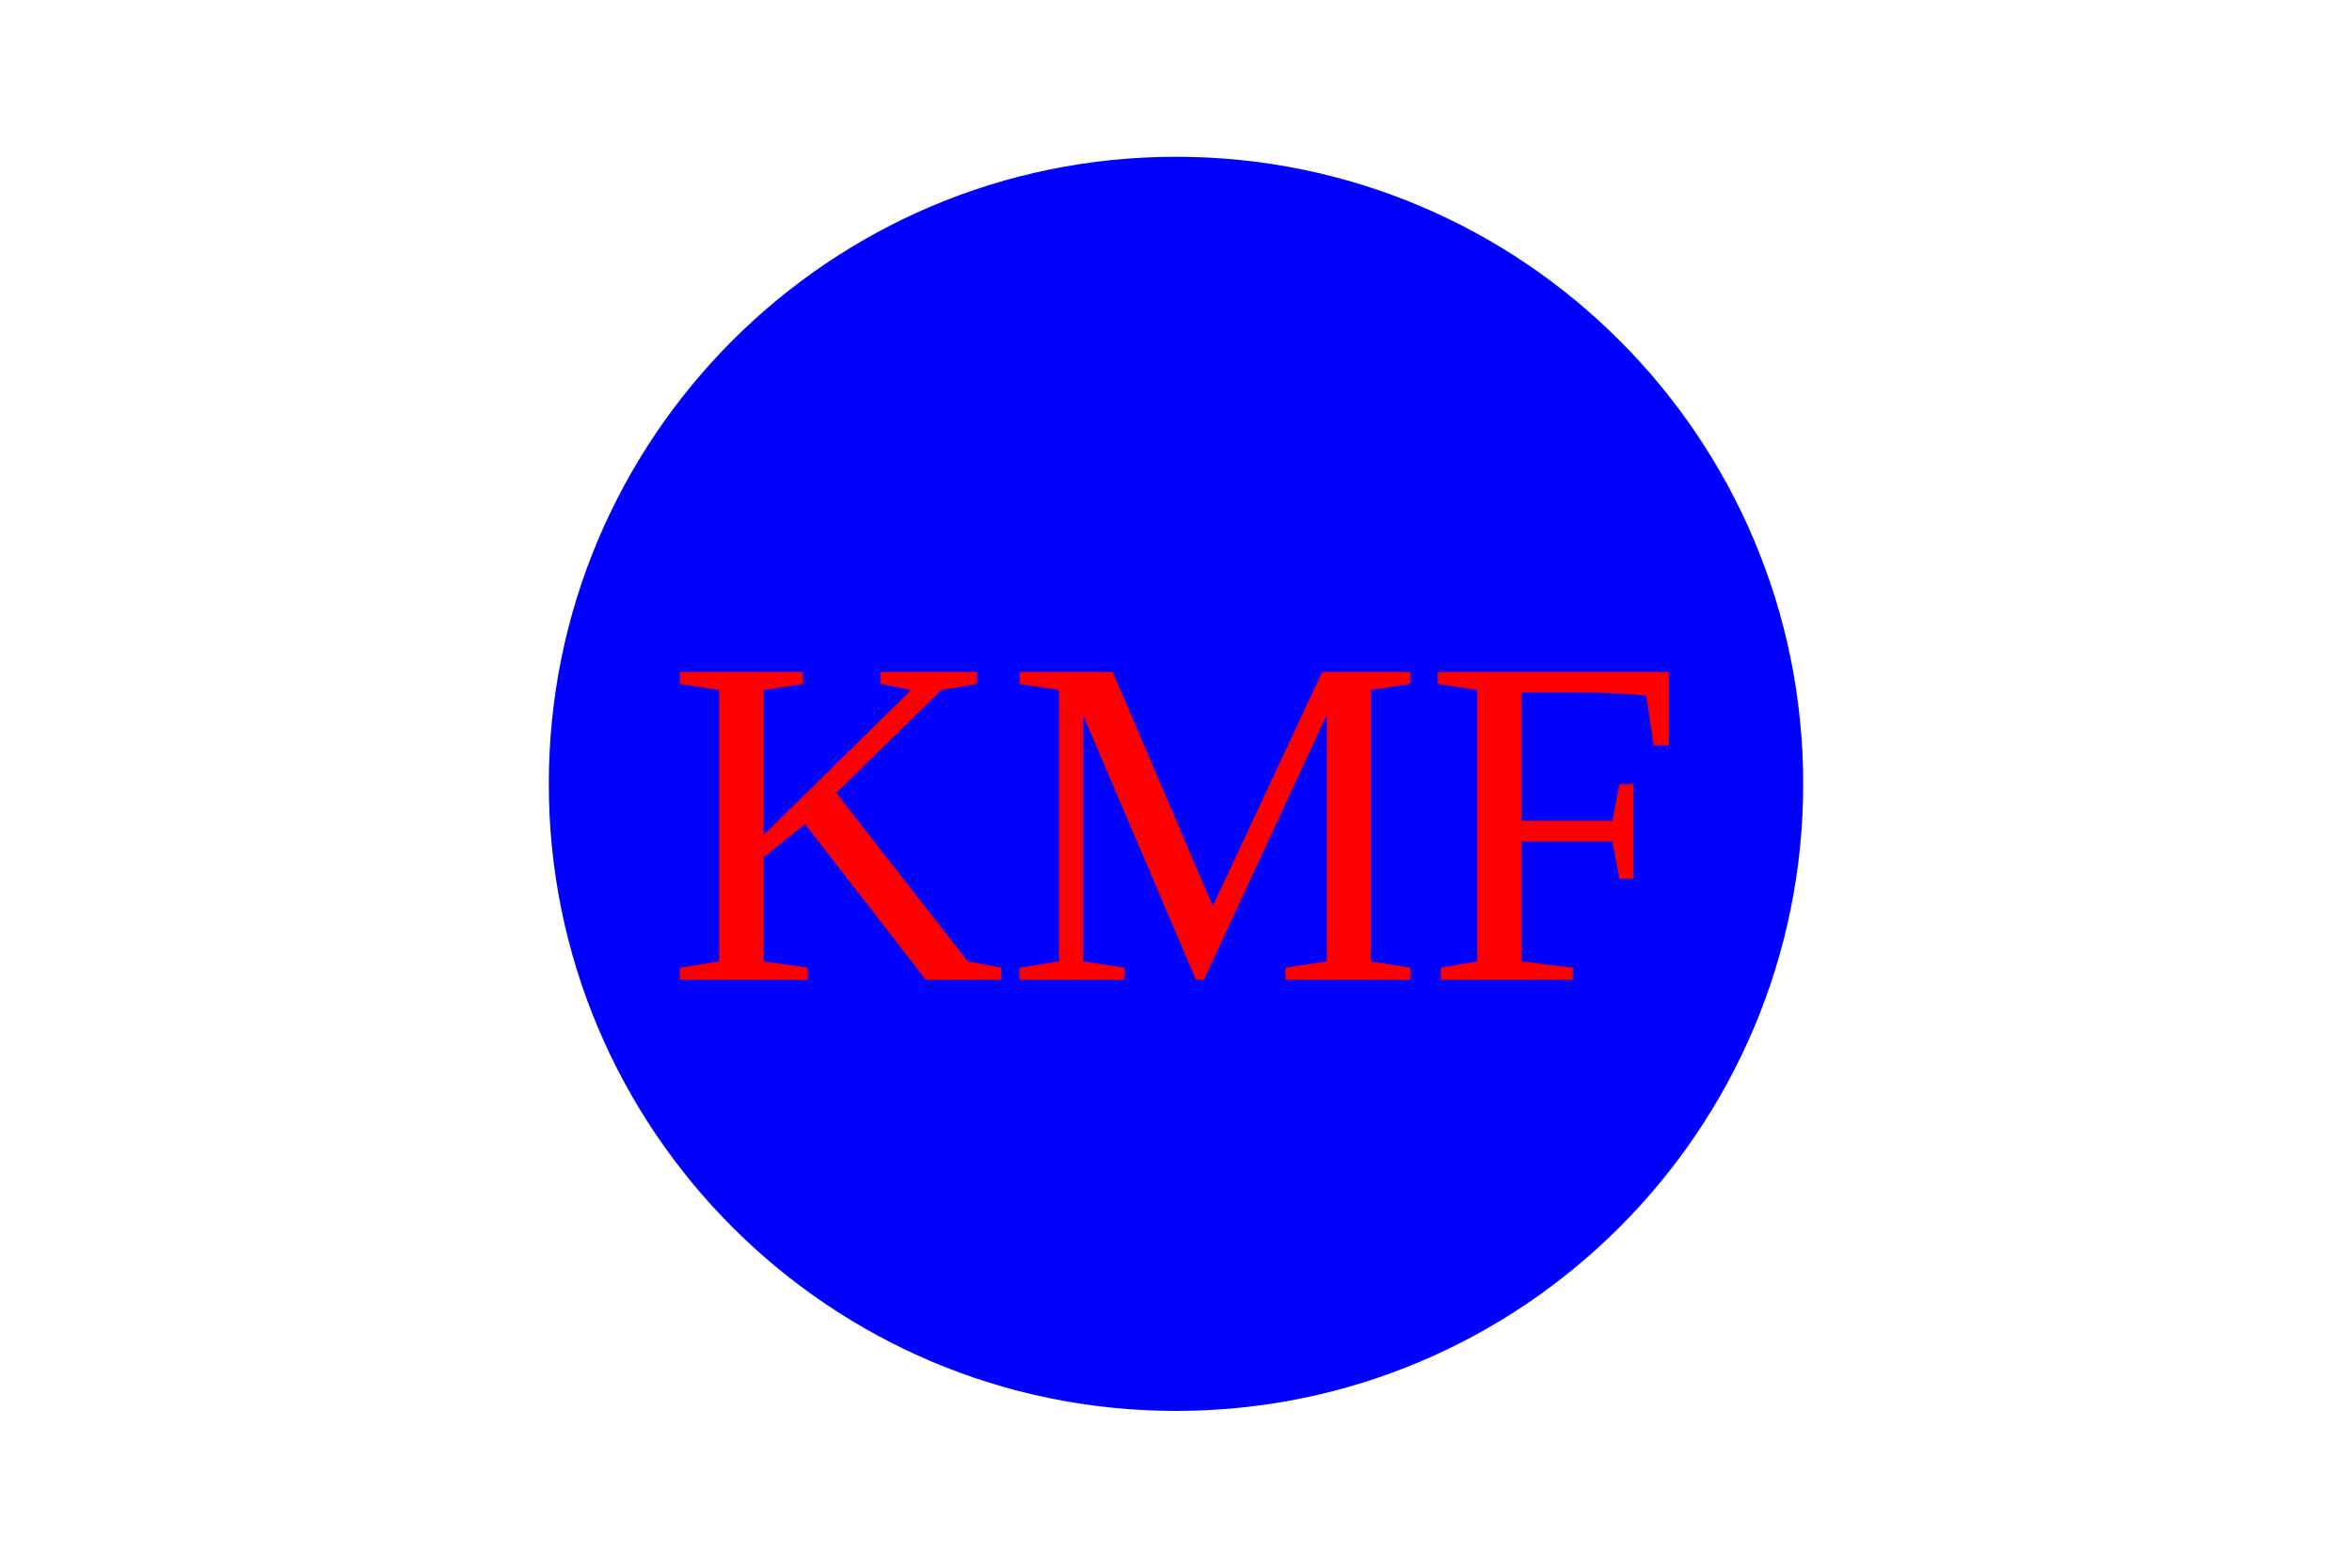
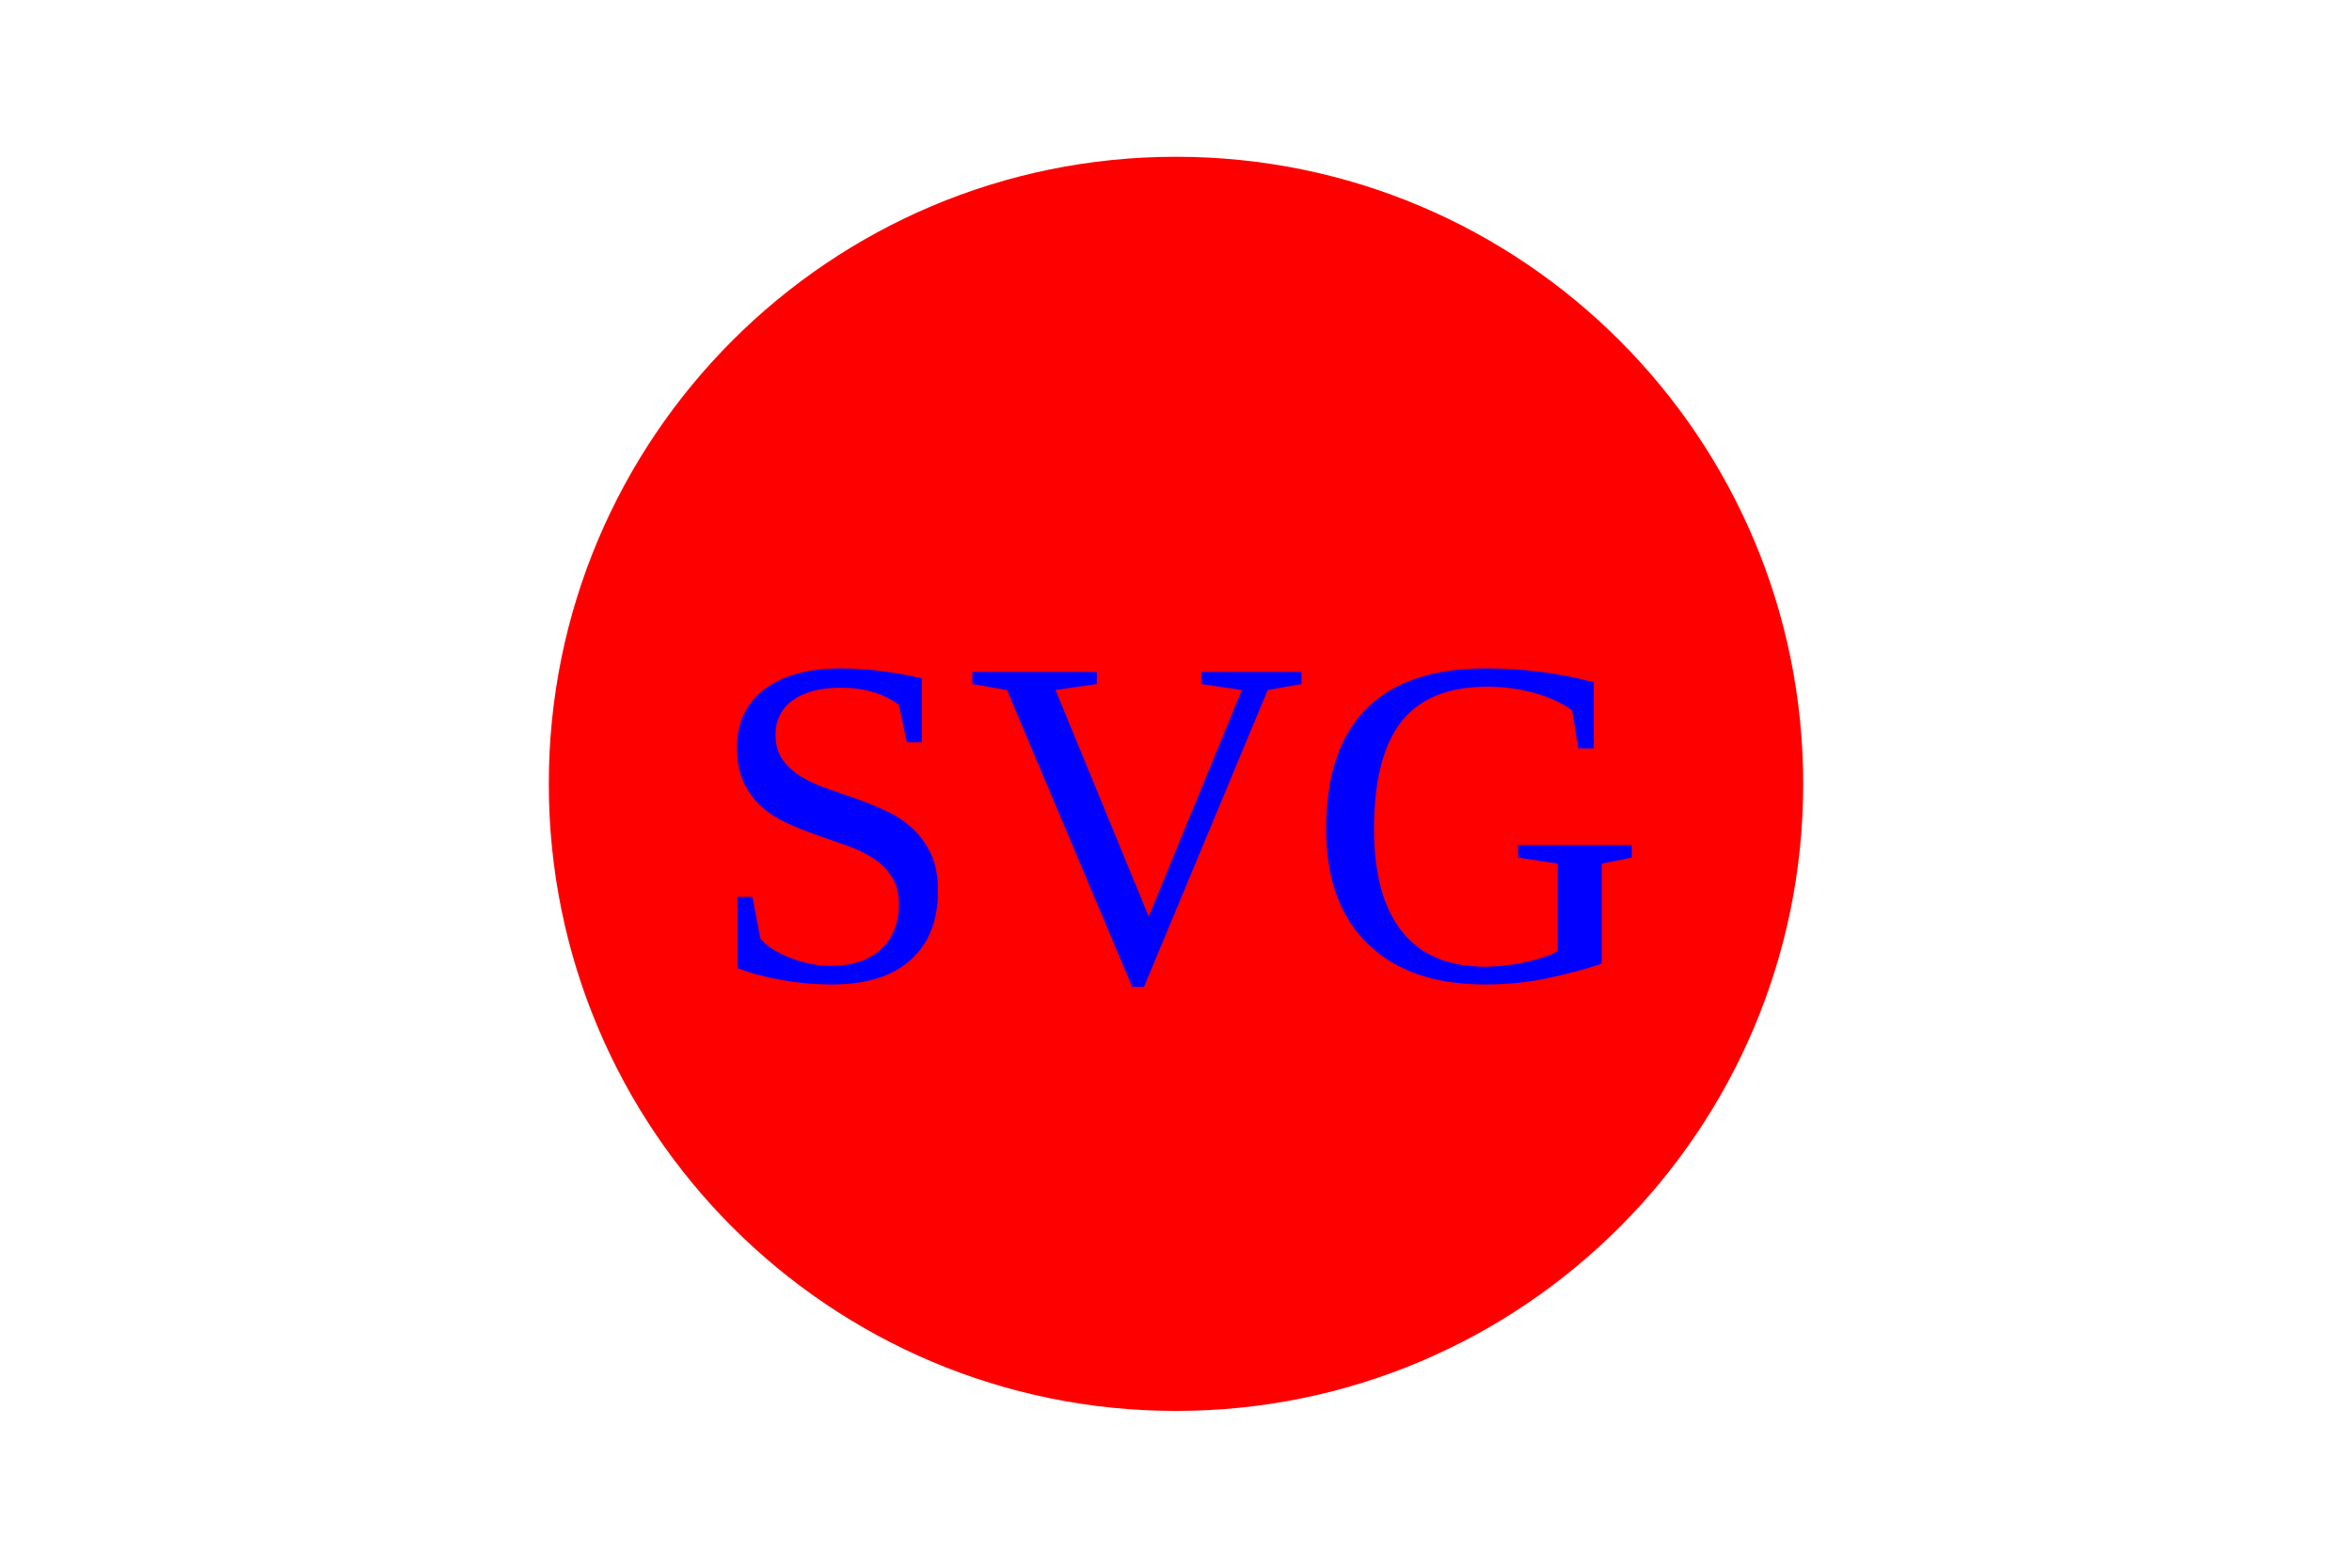
<svg xmlns="http://www.w3.org/2000/svg" version="1.1" width="300" height="200">
-   <circle cx="150" cy="100" r="80" fill="Blue" />
-   <text x="150" y="125" font-size="60" text-anchor="middle" fill="Red">KMF</text>
+   <circle cx="150" cy="100" r="80" fill="Red" />
+   <text x="150" y="125" font-size="60" text-anchor="middle" fill="Blue">SVG</text>
</svg>
